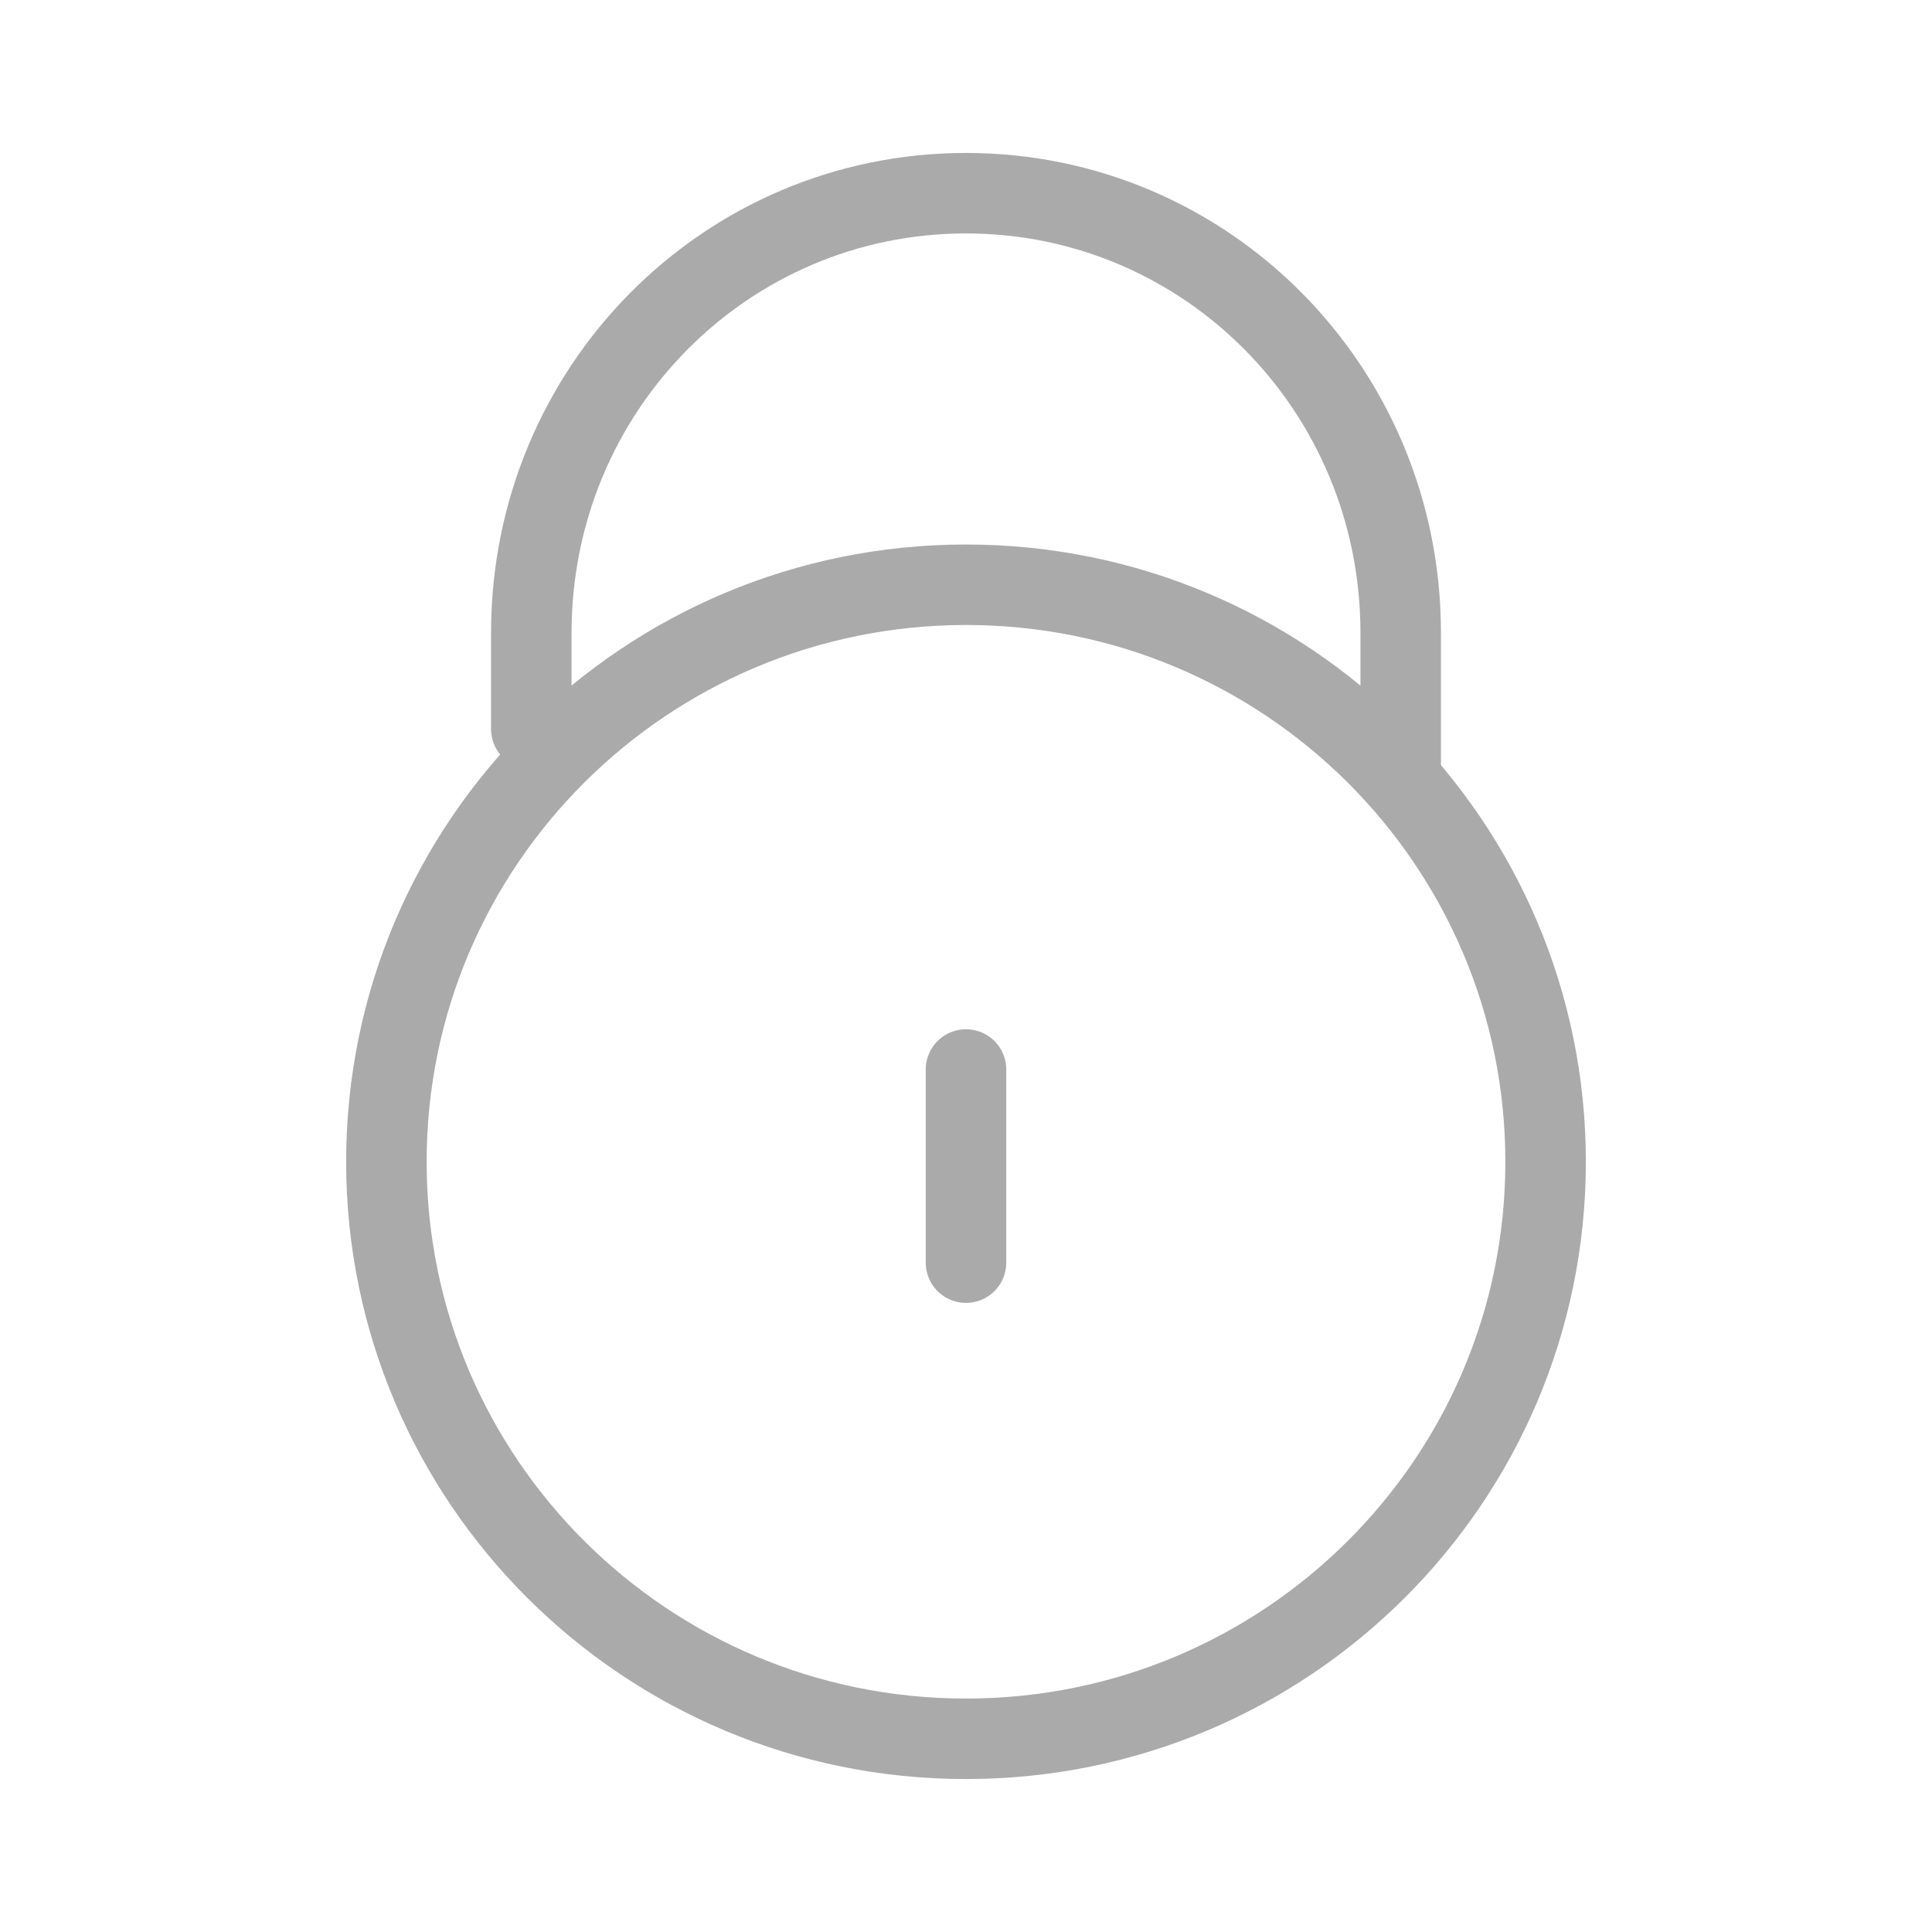
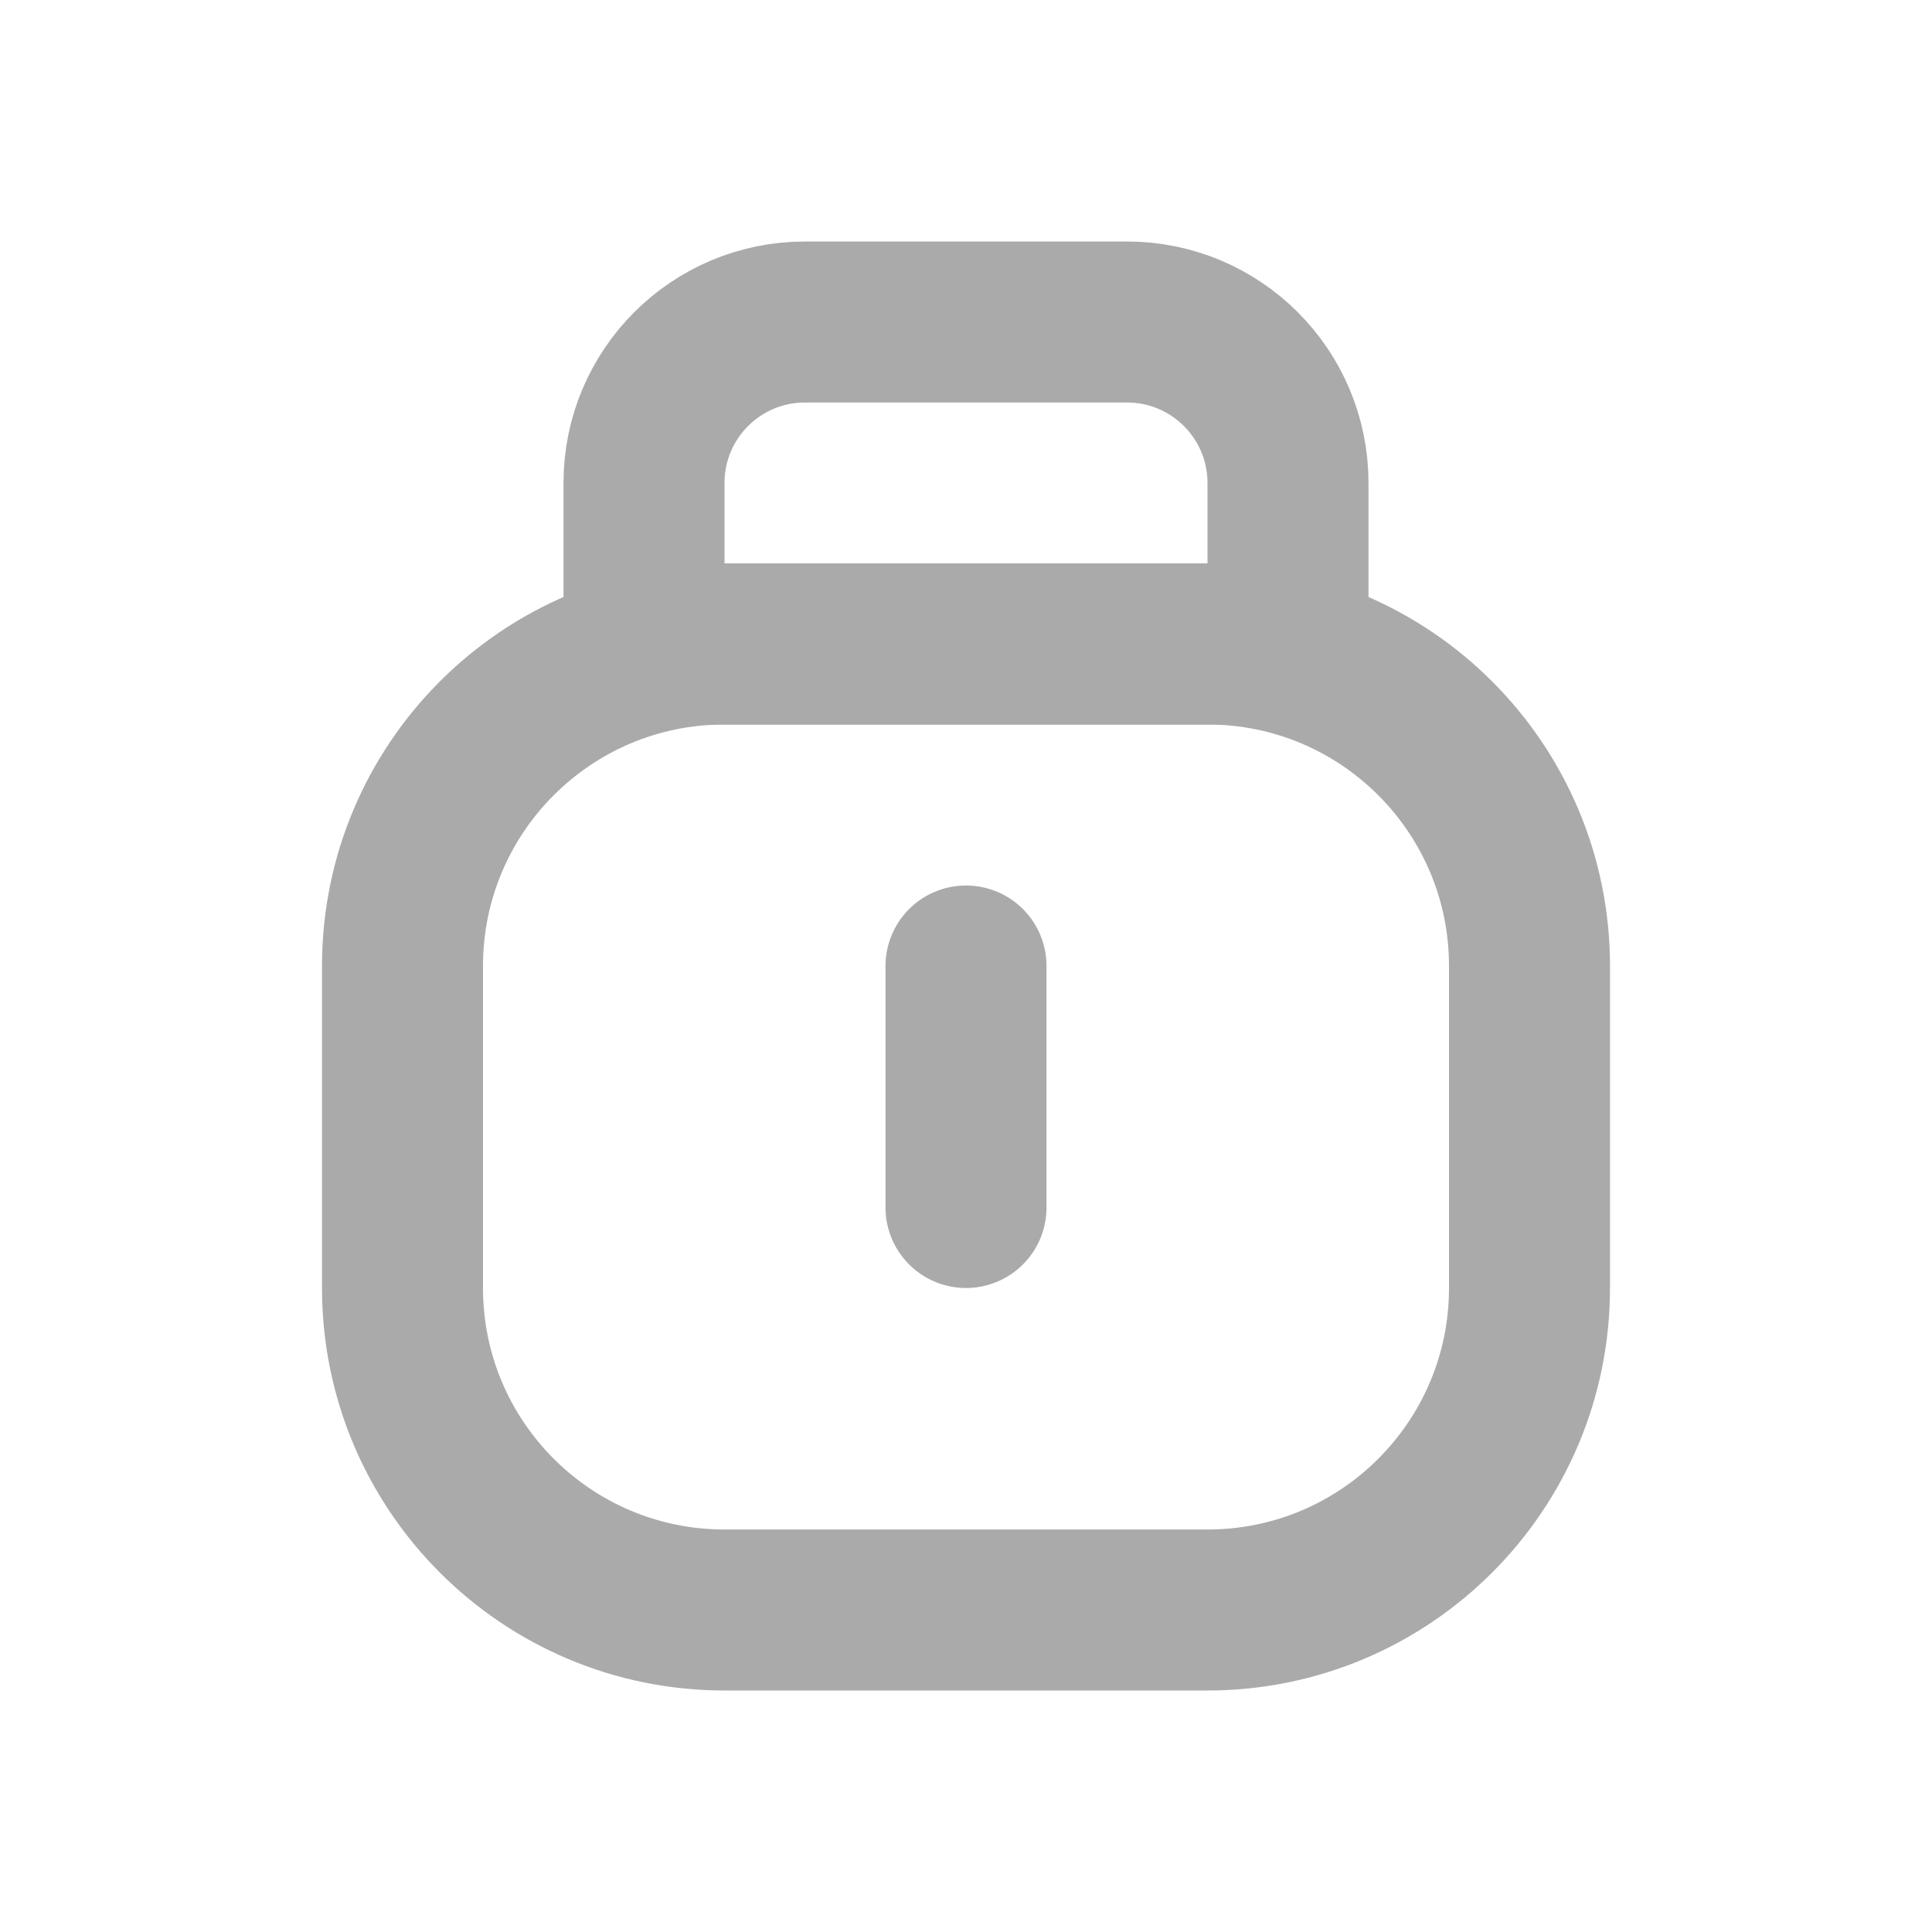
<svg xmlns="http://www.w3.org/2000/svg" width="24" height="24" viewBox="0 0 24 24" fill="none">
-   <path d="M6.6 9.056V7.861C6.6 4.836 9.009 2.4 12 2.4C14.991 2.4 17.4 4.836 17.4 7.861V9.653M12 15.685V13.286M19.2 14.432C19.2 18.391 15.976 21.6 12 21.6C8.024 21.6 4.8 18.391 4.8 14.432C4.8 10.473 8.024 7.264 12 7.264C15.976 7.264 19.2 10.473 19.2 14.432Z" stroke="#AAAAAA" stroke-linecap="round" />
+   <rect x="5" y="8" width="14" height="12" rx="4" stroke="#AAAAAA" stroke-width="2" stroke-linejoin="round" />
+   <path d="M8 6C8 4.895 8.895 4 10 4H14C15.105 4 16 4.895 16 6V8H8V6Z" stroke="#AAAAAA" stroke-width="2" />
+   <path d="M12 12V15" stroke="#AAAAAA" stroke-width="2" stroke-linecap="round" stroke-linejoin="round" />
</svg>
